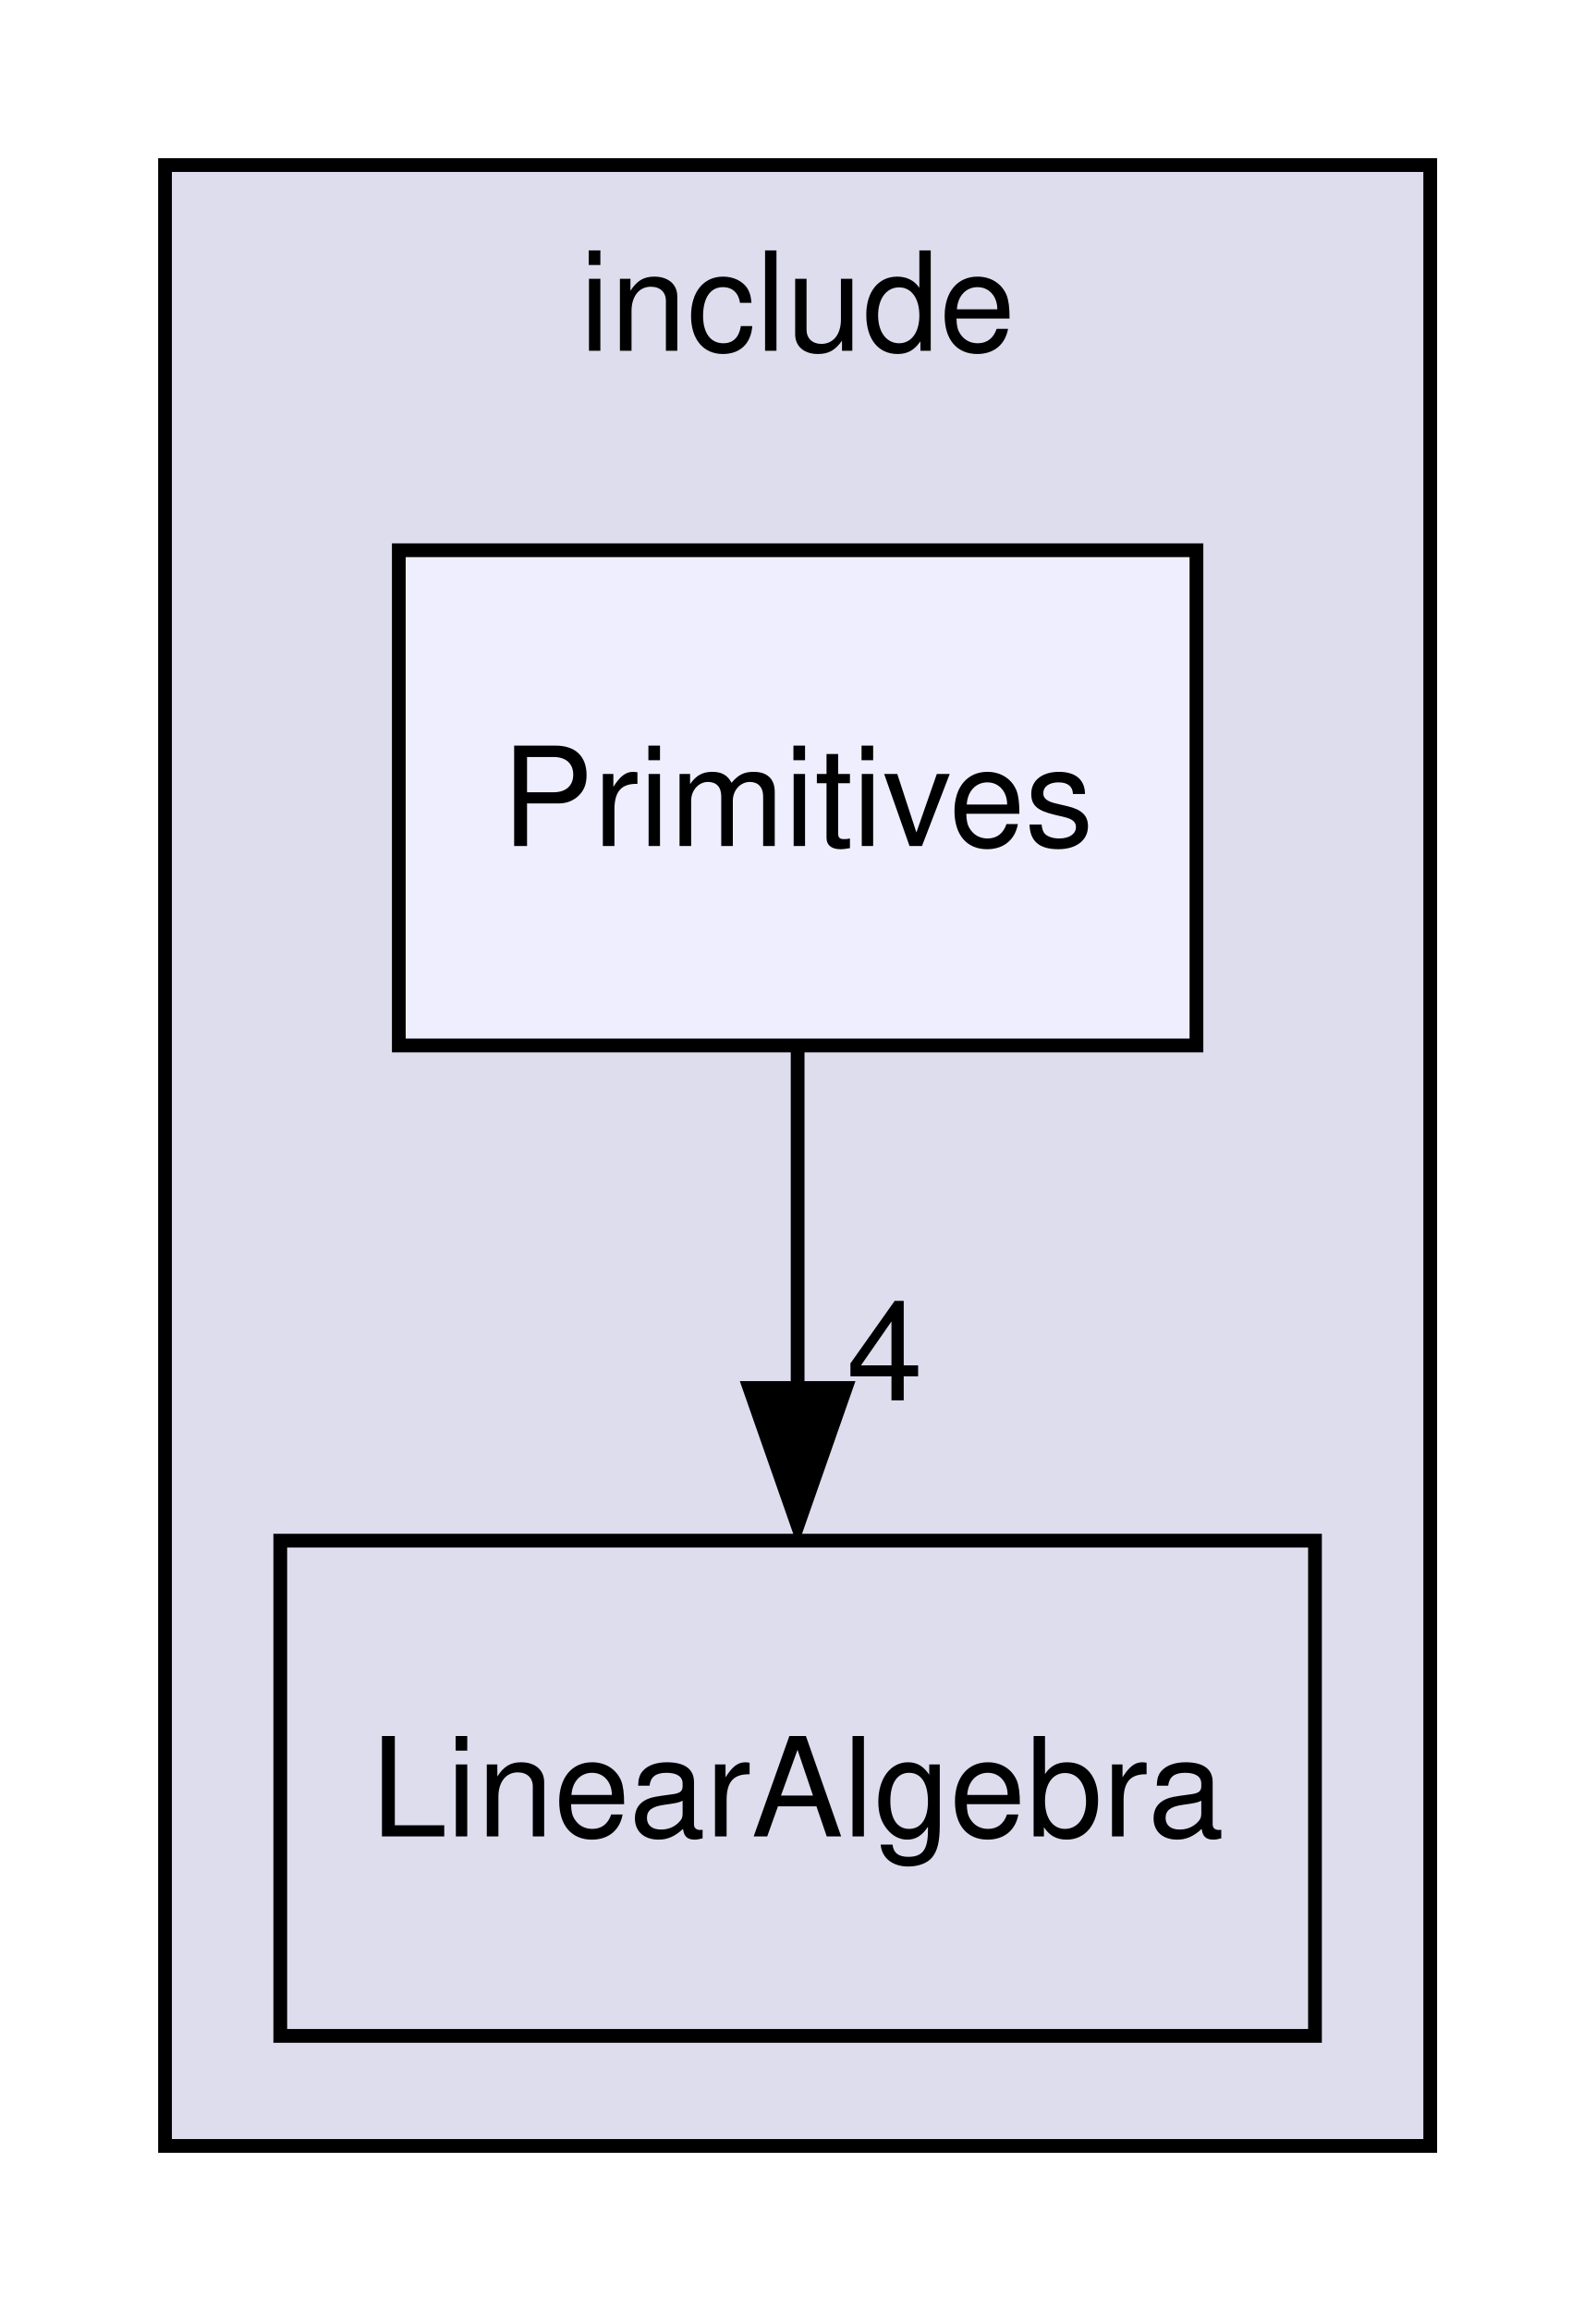
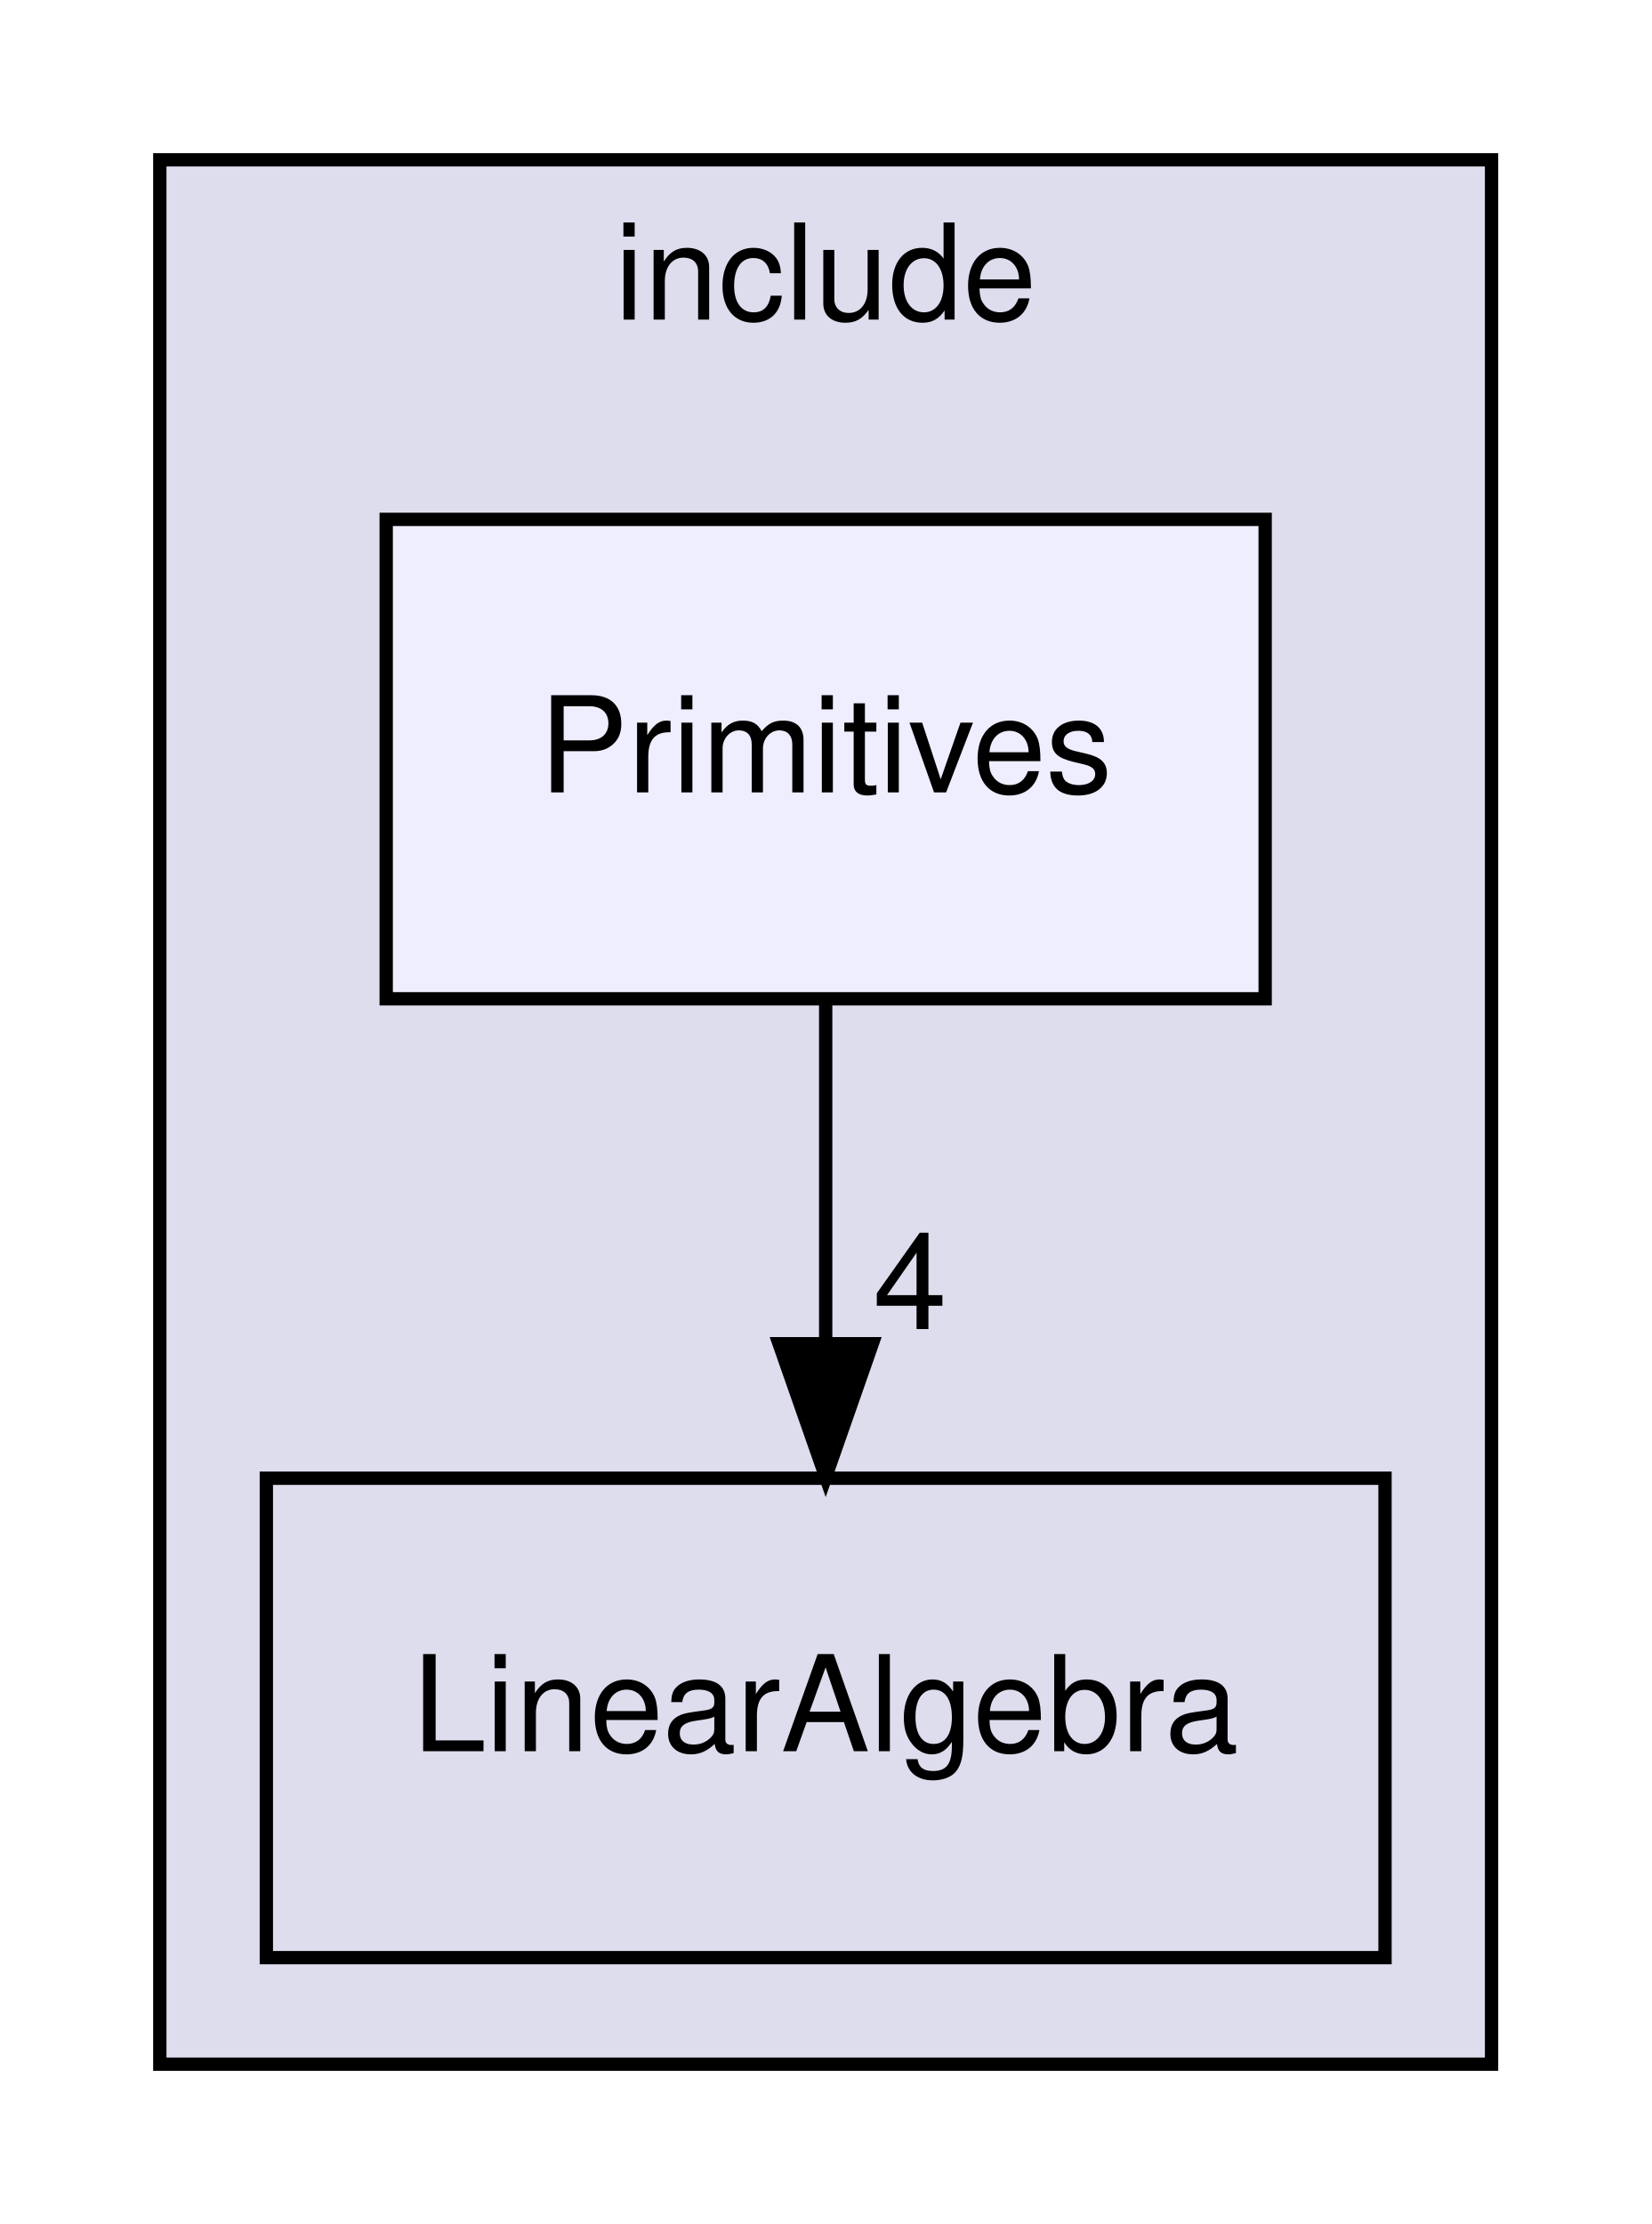
- <svg xmlns="http://www.w3.org/2000/svg" xmlns:xlink="http://www.w3.org/1999/xlink" width="116pt" height="168pt" viewBox="0.00 0.00 116.00 168.00">
-   <g id="graph0" class="graph" transform="scale(1 1) rotate(0) translate(4 164)">
+ <svg xmlns="http://www.w3.org/2000/svg" xmlns:xlink="http://www.w3.org/1999/xlink" width="124pt" height="167pt" viewBox="0.00 0.00 124.00 167.00">
+   <g id="graph0" class="graph" transform="scale(1 1) rotate(0) translate(4 163)">
    <g id="clust1" class="cluster">
      <g id="a_clust1">
        <a xlink:href="dir_d44c64559bbebec7f509842c48db8b23.html" target="_top" xlink:title="include">
-           <polygon fill="#ddddee" stroke="black" points="8,-8 8,-152 100,-152 100,-8 8,-8" />
-           <text text-anchor="middle" x="54" y="-138.5" font-family="Helvetica,sans-Serif" font-size="10.00">include</text>
+           <polygon fill="#ddddee" stroke="black" points="8,-8 8,-151 108,-151 108,-8 8,-8" />
+           <text text-anchor="middle" x="58" y="-139" font-family="Helvetica,sans-Serif" font-size="10.00">include</text>
        </a>
      </g>
    </g>
    <g id="node1" class="node">
      <g id="a_node1">
        <a xlink:href="dir_47cbc8c4175a1baeda2f15555368db1c.html" target="_top" xlink:title="LinearAlgebra">
-           <polygon fill="none" stroke="black" points="91.62,-52 16.38,-52 16.38,-16 91.62,-16 91.62,-52" />
-           <text text-anchor="middle" x="54" y="-30.5" font-family="Helvetica,sans-Serif" font-size="10.00">LinearAlgebra</text>
+           <polygon fill="none" stroke="black" points="100,-52 16,-52 16,-16 100,-16 100,-52" />
+           <text text-anchor="middle" x="58" y="-31.5" font-family="Helvetica,sans-Serif" font-size="10.00">LinearAlgebra</text>
        </a>
      </g>
    </g>
    <g id="node2" class="node">
      <g id="a_node2">
        <a xlink:href="dir_e15e4d6f467db1409d928a9a5394d3a8.html" target="_top" xlink:title="Primitives">
-           <polygon fill="#eeeeff" stroke="black" points="83,-124 25,-124 25,-88 83,-88 83,-124" />
-           <text text-anchor="middle" x="54" y="-102.5" font-family="Helvetica,sans-Serif" font-size="10.00">Primitives</text>
+           <polygon fill="#eeeeff" stroke="black" points="91,-124 25,-124 25,-88 91,-88 91,-124" />
+           <text text-anchor="middle" x="58" y="-103.5" font-family="Helvetica,sans-Serif" font-size="10.00">Primitives</text>
        </a>
      </g>
    </g>
    <g id="edge1" class="edge">
-       <path fill="none" stroke="black" d="M54,-87.7C54,-80.24 54,-71.32 54,-62.97" />
-       <polygon fill="black" stroke="black" points="57.5,-63.1 54,-53.1 50.5,-63.1 57.5,-63.1" />
+       <path fill="none" stroke="black" d="M58,-87.7C58,-79.98 58,-70.71 58,-62.11" />
+       <polygon fill="black" stroke="black" points="61.5,-62.1 58,-52.1 54.5,-62.1 61.5,-62.1" />
      <g id="a_edge1-headlabel">
        <a xlink:href="dir_000006_000005.html" target="_top" xlink:title="4">
-           <text text-anchor="middle" x="60.34" y="-62.2" font-family="Helvetica,sans-Serif" font-size="10.00">4</text>
+           <text text-anchor="middle" x="64.34" y="-63.2" font-family="Helvetica,sans-Serif" font-size="10.00">4</text>
        </a>
      </g>
    </g>
  </g>
</svg>
